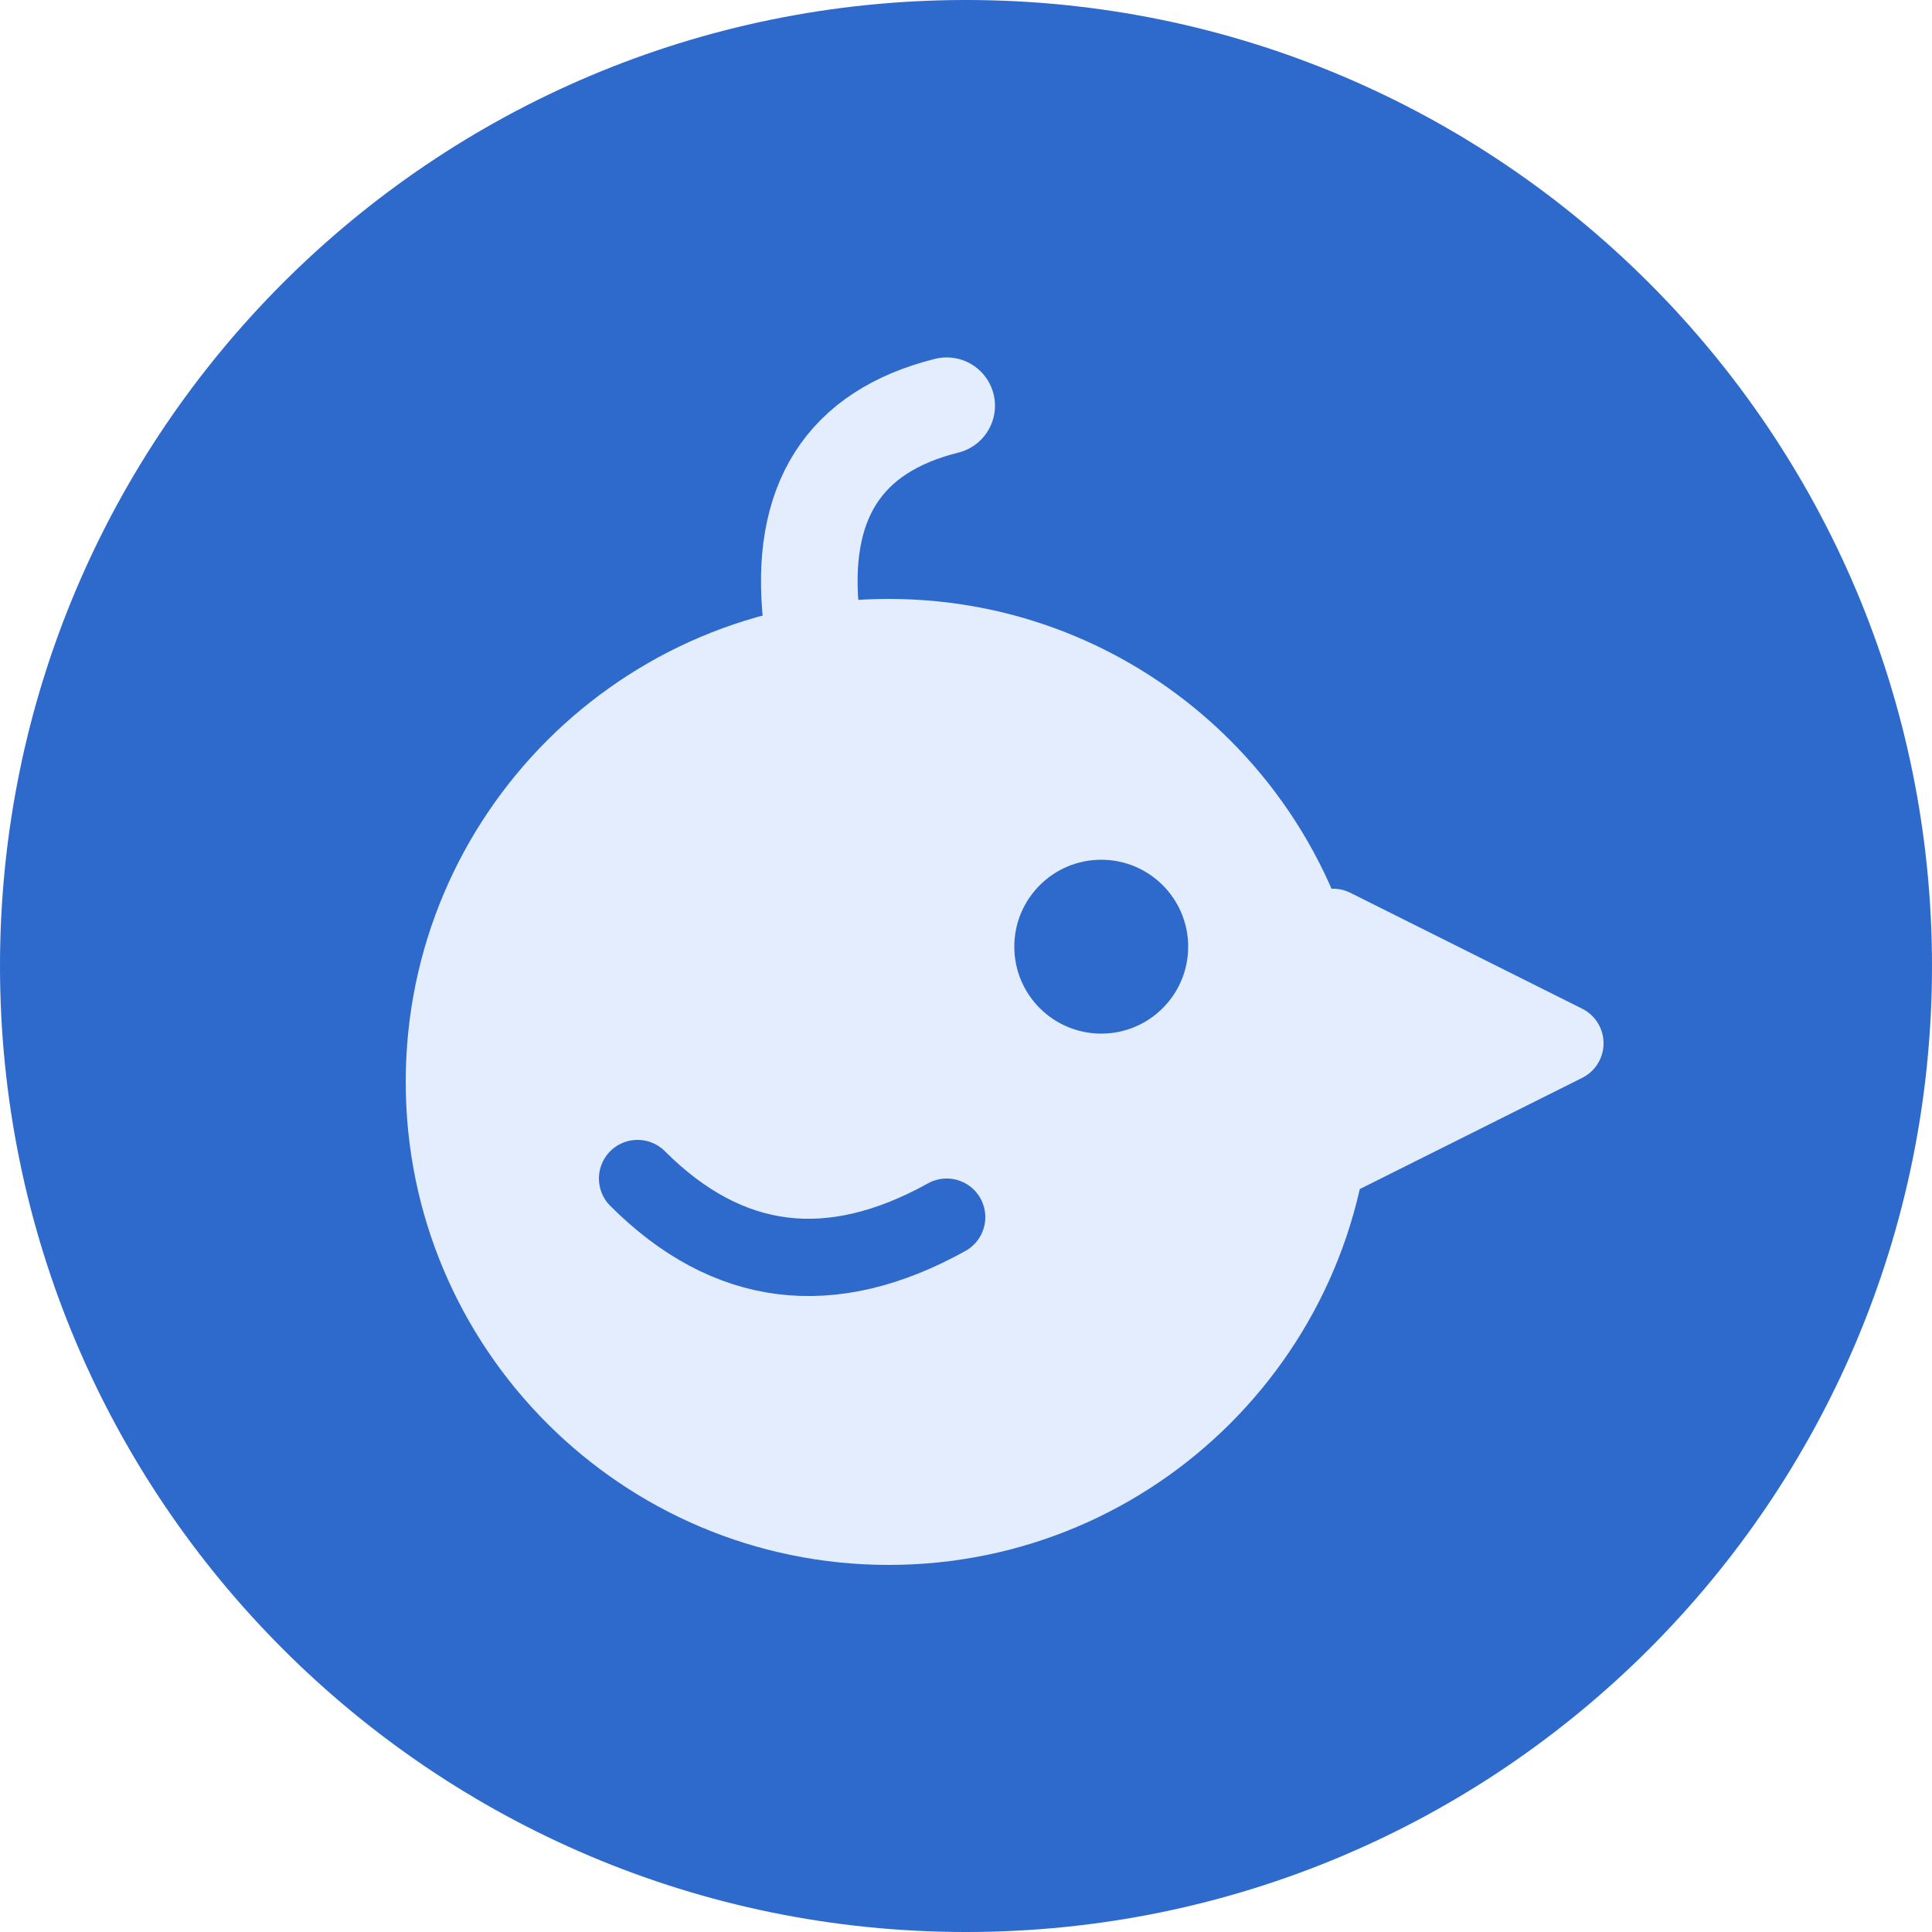
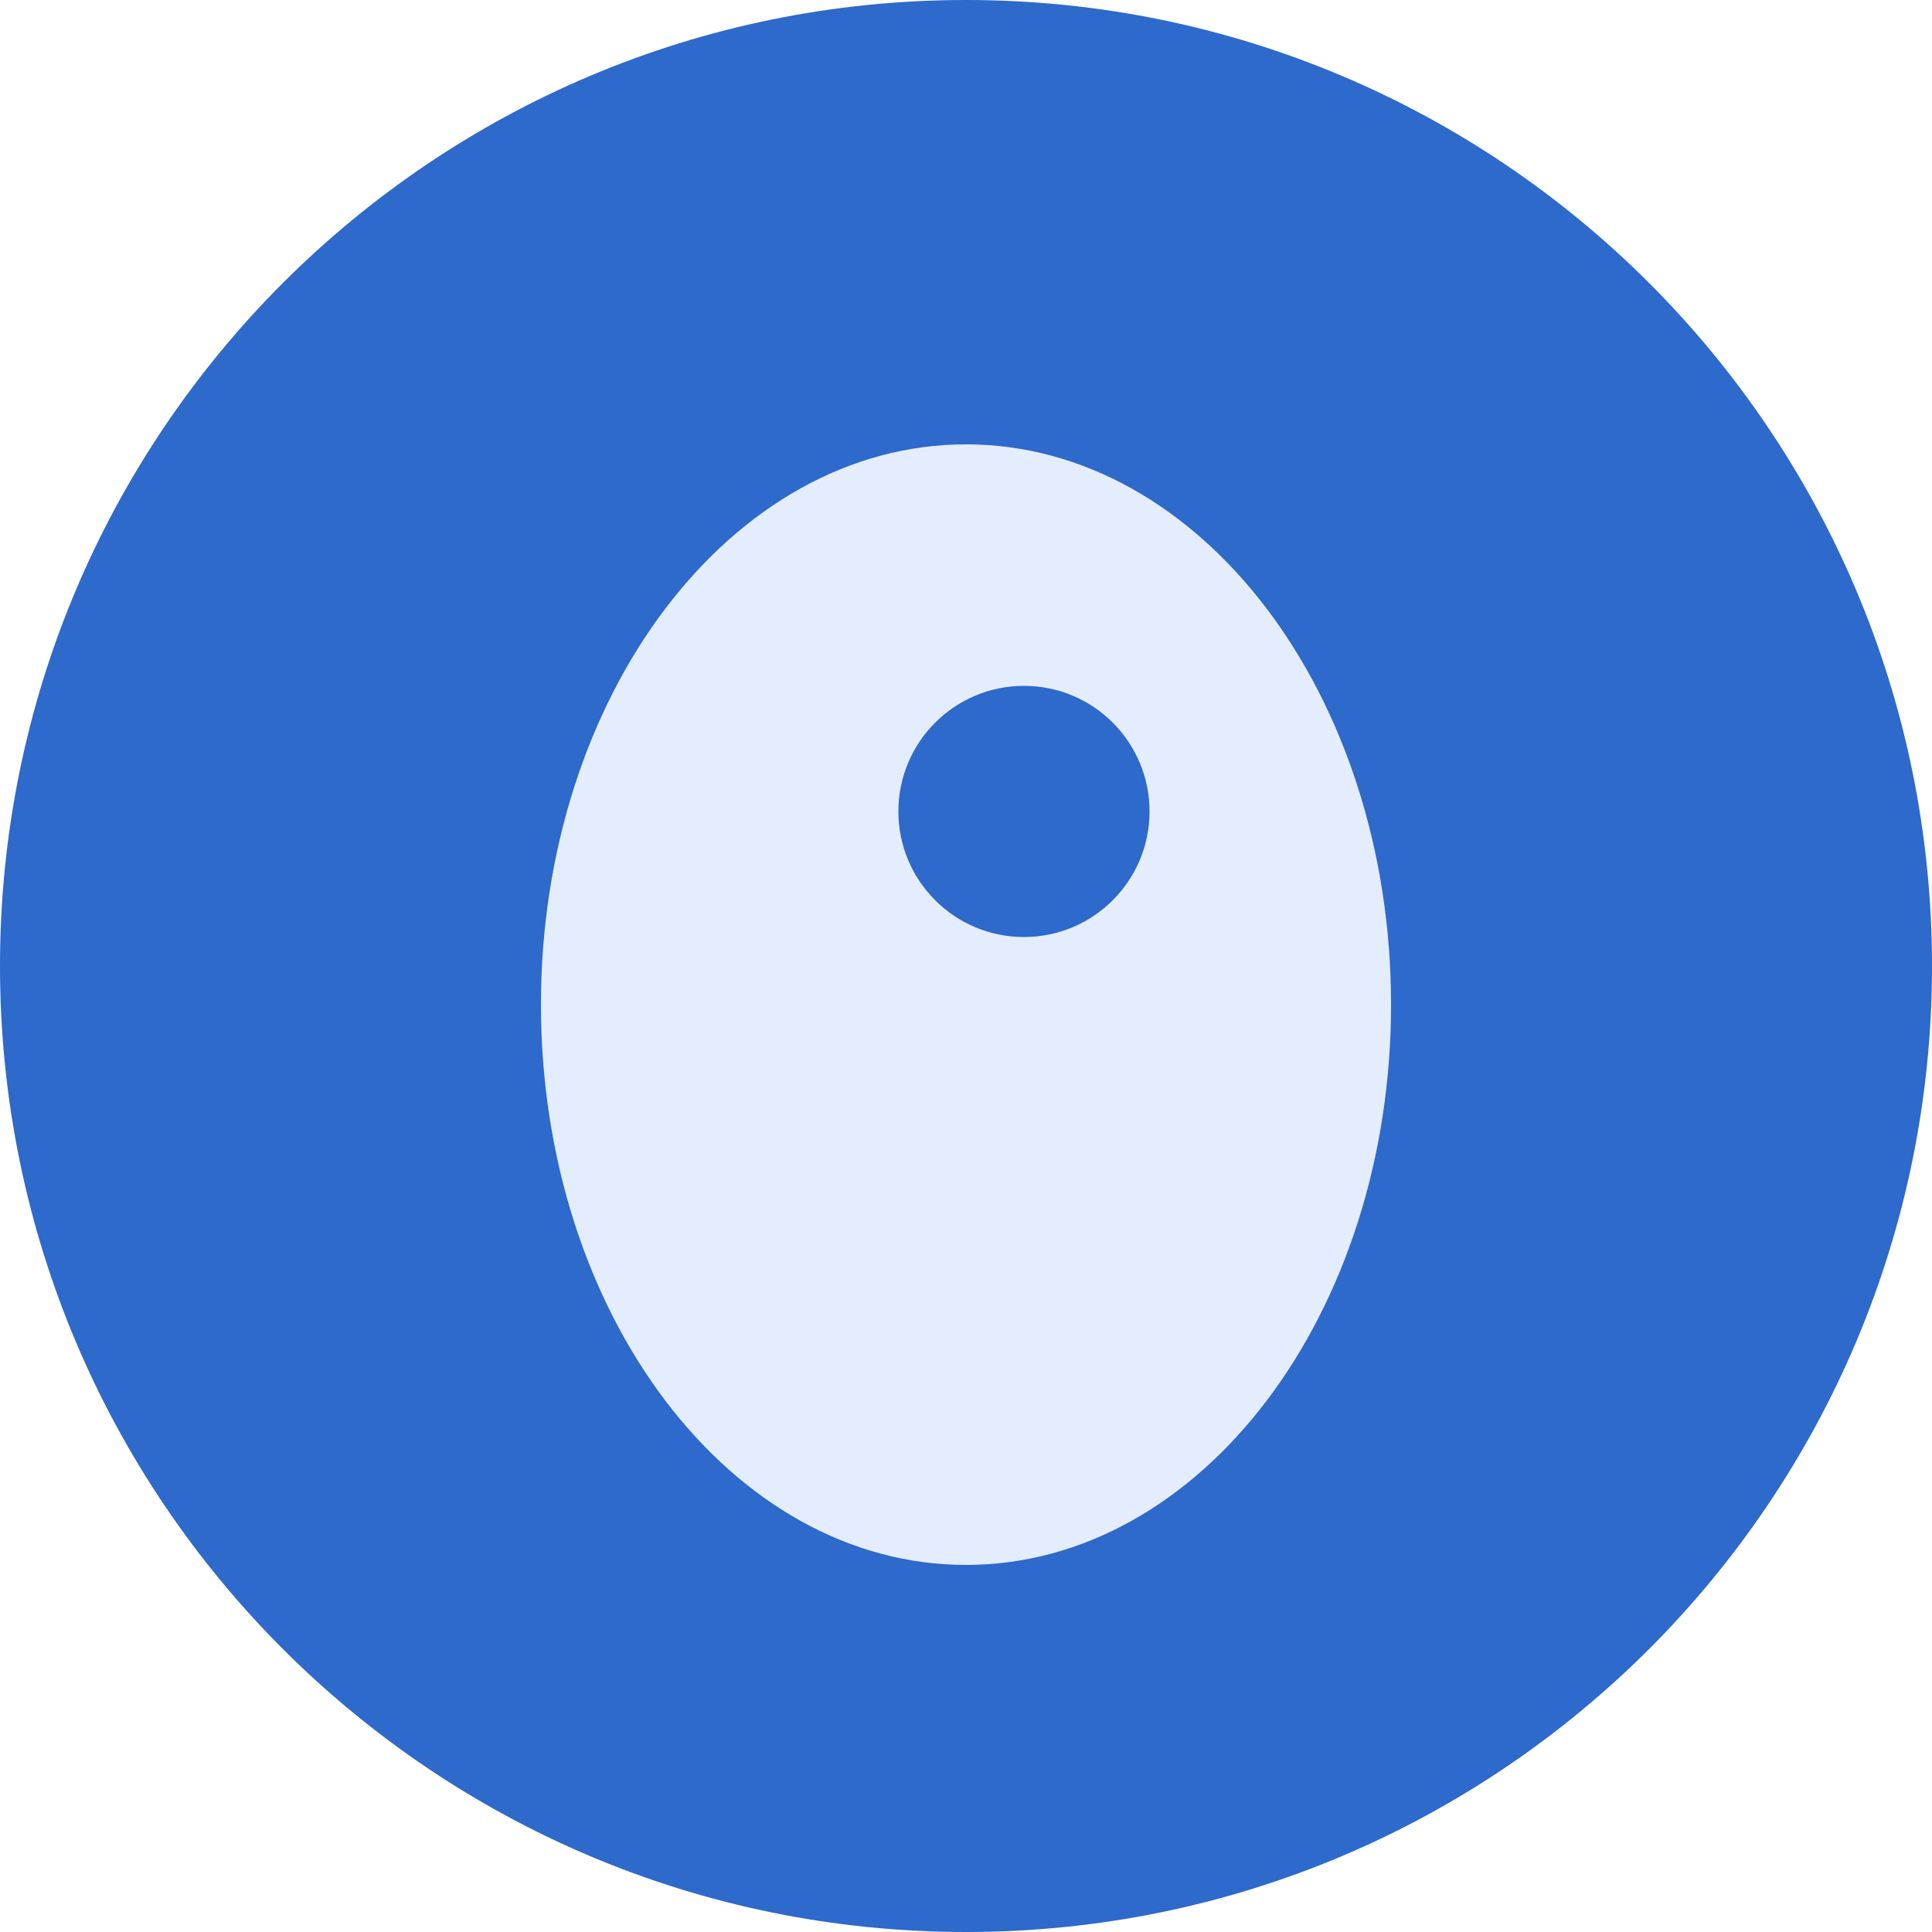
<svg xmlns="http://www.w3.org/2000/svg" viewBox="0 0 100 100" width="100" height="100">
-   <clipPath id="field-i20">
+   <clipPath id="field-i16">
    <circle cx="50" cy="50" r="50" />
  </clipPath>
  <circle cx="50" cy="50" r="50" fill="#2E69CC" />
-   <g clip-path="url(#field-i20)">
-     <circle fill="#E4EDFD" cx="46" cy="56" r="25" />
-     <path fill="#E4EDFD" stroke="#E4EDFD" stroke-linejoin="round" stroke-width="4" d="M69 48L81 54L69 60Z" />
-     <path fill="none" stroke="#E4EDFD" stroke-linecap="round" stroke-linejoin="round" stroke-width="5" d="M42 32q-1-9 7-11" />
-     <circle fill="#2E69CC" cx="57" cy="49" r="4.5" />
-     <path fill="none" stroke="#2E69CC" stroke-linecap="round" stroke-linejoin="round" stroke-width="4" d="M33 61q7 7 16 2" />
+   <g clip-path="url(#field-i16)">
+     <ellipse fill="#E4EDFD" cx="50" cy="52" rx="22" ry="29" />
+     <circle fill="#2E69CC" cx="53" cy="42" r="6.5" />
  </g>
</svg>
